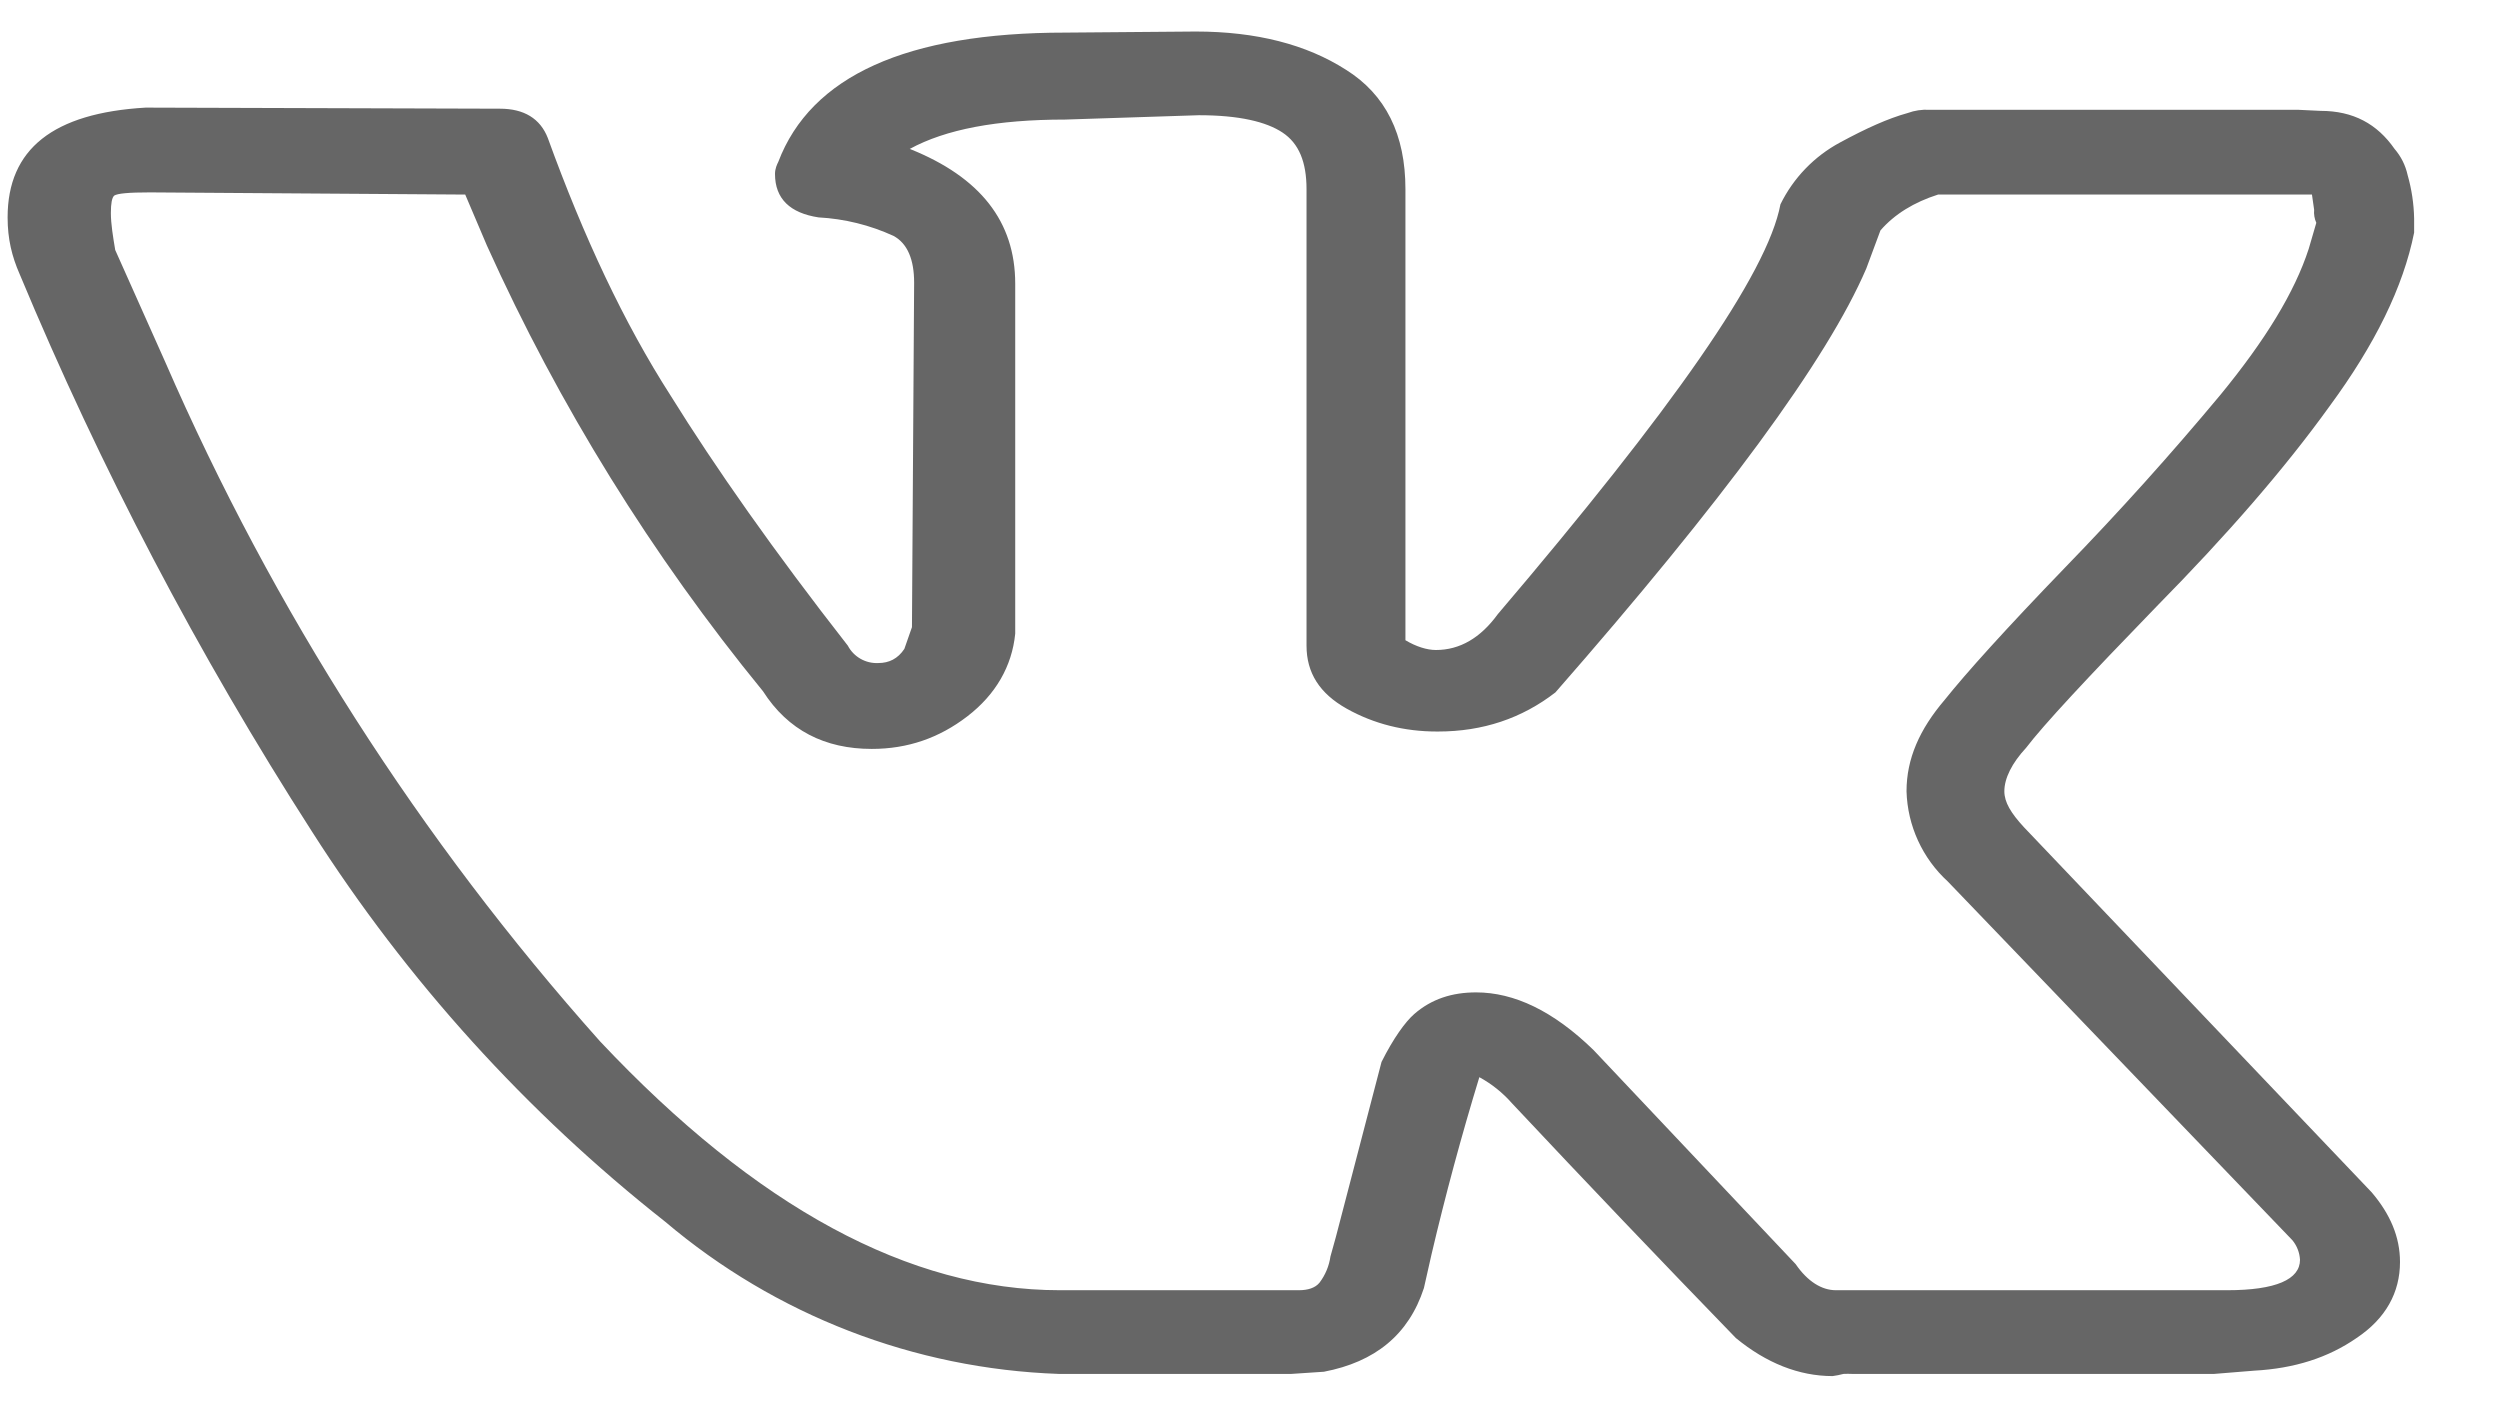
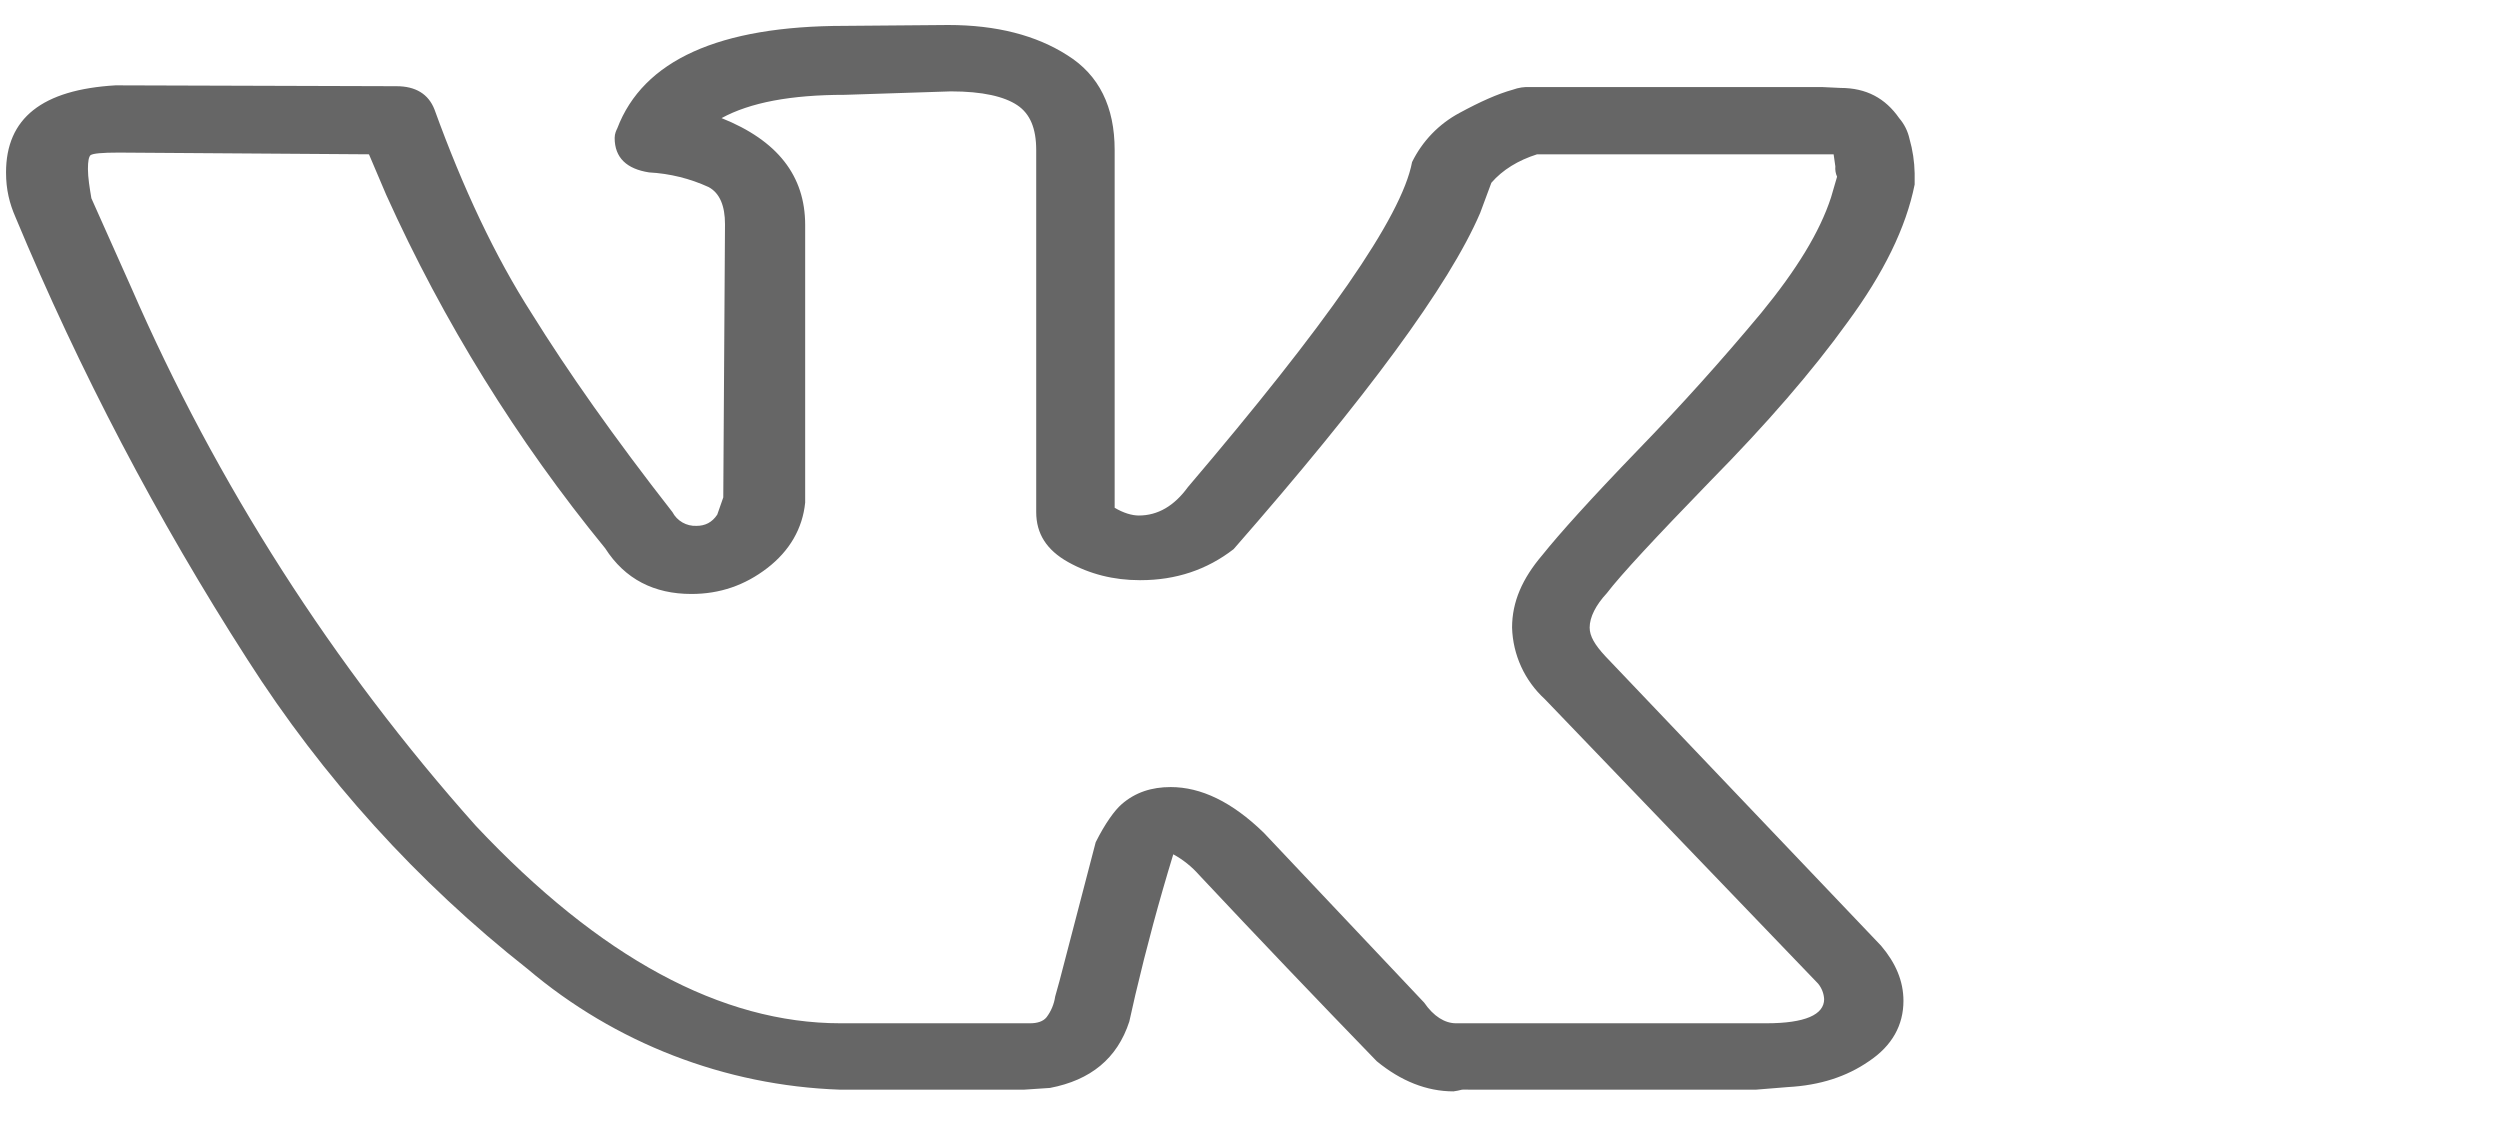
- <svg xmlns="http://www.w3.org/2000/svg" aria-hidden="true" focusable="false" width="23" height="13" fill="none">
+ <svg xmlns="http://www.w3.org/2000/svg" aria-hidden="true" focusable="false" width="29" height="13" fill="none">
  <path d="M.07 2c0-.63.42-.96 1.27-1.01L4.6 1c.22 0 .37.09.44.27.33.91.7 1.7 1.13 2.37.41.66.95 1.43 1.63 2.3a.3.3 0 0 0 .28.16c.1 0 .18-.04.24-.13l.07-.2.02-3.17c0-.21-.06-.36-.19-.43A1.9 1.9 0 0 0 7.53 2c-.26-.04-.4-.17-.4-.4 0-.05.02-.09.03-.11C7.46.7 8.34.3 9.8.3L11 .29c.56 0 1.02.12 1.38.35.37.23.55.6.55 1.1v4.15c.1.06.2.09.28.09.22 0 .41-.11.57-.33 1.6-1.88 2.48-3.13 2.6-3.77a1.29 1.29 0 0 1 .55-.57c.24-.13.44-.22.62-.27a.5.5 0 0 1 .2-.03h3.39l.21.01c.3 0 .52.12.68.35.06.07.1.15.12.24a1.57 1.57 0 0 1 .06.4v.13c-.1.5-.36 1.03-.78 1.6-.41.57-.94 1.18-1.59 1.84-.64.66-1.04 1.09-1.2 1.3-.13.14-.2.28-.2.4 0 .1.06.2.18.33l3.2 3.36c.17.2.26.41.26.64 0 .28-.13.52-.4.7-.26.18-.57.28-.94.3l-.37.03h-3.33a.8.8 0 0 0-.08 0 .8.8 0 0 1-.1.02c-.31 0-.61-.12-.89-.35a182 182 0 0 1-2.06-2.16 1.1 1.1 0 0 0-.3-.24 25.65 25.65 0 0 0-.44 1.63l-.07.31c-.14.43-.45.68-.92.77l-.3.02H9.74a5.92 5.92 0 0 1-3.62-1.4 14.5 14.5 0 0 1-3.25-3.59A32.9 32.9 0 0 1 .18 2.52C.11 2.36.07 2.2.07 2Zm13.15 4.73c-.3 0-.58-.07-.83-.21-.25-.14-.37-.33-.37-.58v-4.2c0-.25-.07-.42-.22-.52-.15-.1-.4-.16-.77-.16L9.8 1.1c-.63 0-1.1.09-1.43.27.65.26.97.67.97 1.24v3.22c-.03.3-.18.56-.44.76-.26.2-.55.3-.88.3-.43 0-.77-.17-1-.53a18.47 18.47 0 0 1-2.54-4.1l-.2-.47-2.9-.02c-.2 0-.3.01-.33.03-.02.02-.03.07-.03.16 0 .1.02.22.04.34l.46 1.03a23.46 23.46 0 0 0 4 6.25c1.44 1.53 2.85 2.29 4.23 2.29h2.2c.08 0 .15-.02.19-.07a.52.52 0 0 0 .1-.24l.05-.18.42-1.61c.11-.22.22-.37.3-.44.16-.14.35-.2.57-.2.35 0 .71.17 1.08.53l1.86 1.97c.11.16.24.24.37.24h3.6c.45 0 .67-.1.67-.28a.31.31 0 0 0-.07-.18l-3.17-3.3a1.17 1.17 0 0 1-.38-.83c0-.3.12-.57.35-.84.2-.25.56-.65 1.11-1.22a28.2 28.2 0 0 0 1.43-1.59c.41-.5.68-.94.81-1.34l.07-.24a.24.24 0 0 1-.02-.12l-.02-.14h-3.44c-.22.07-.4.18-.53.33l-.13.35c-.36.84-1.32 2.14-2.86 3.9-.31.24-.67.36-1.08.36Z" fill="#666" />
</svg>
